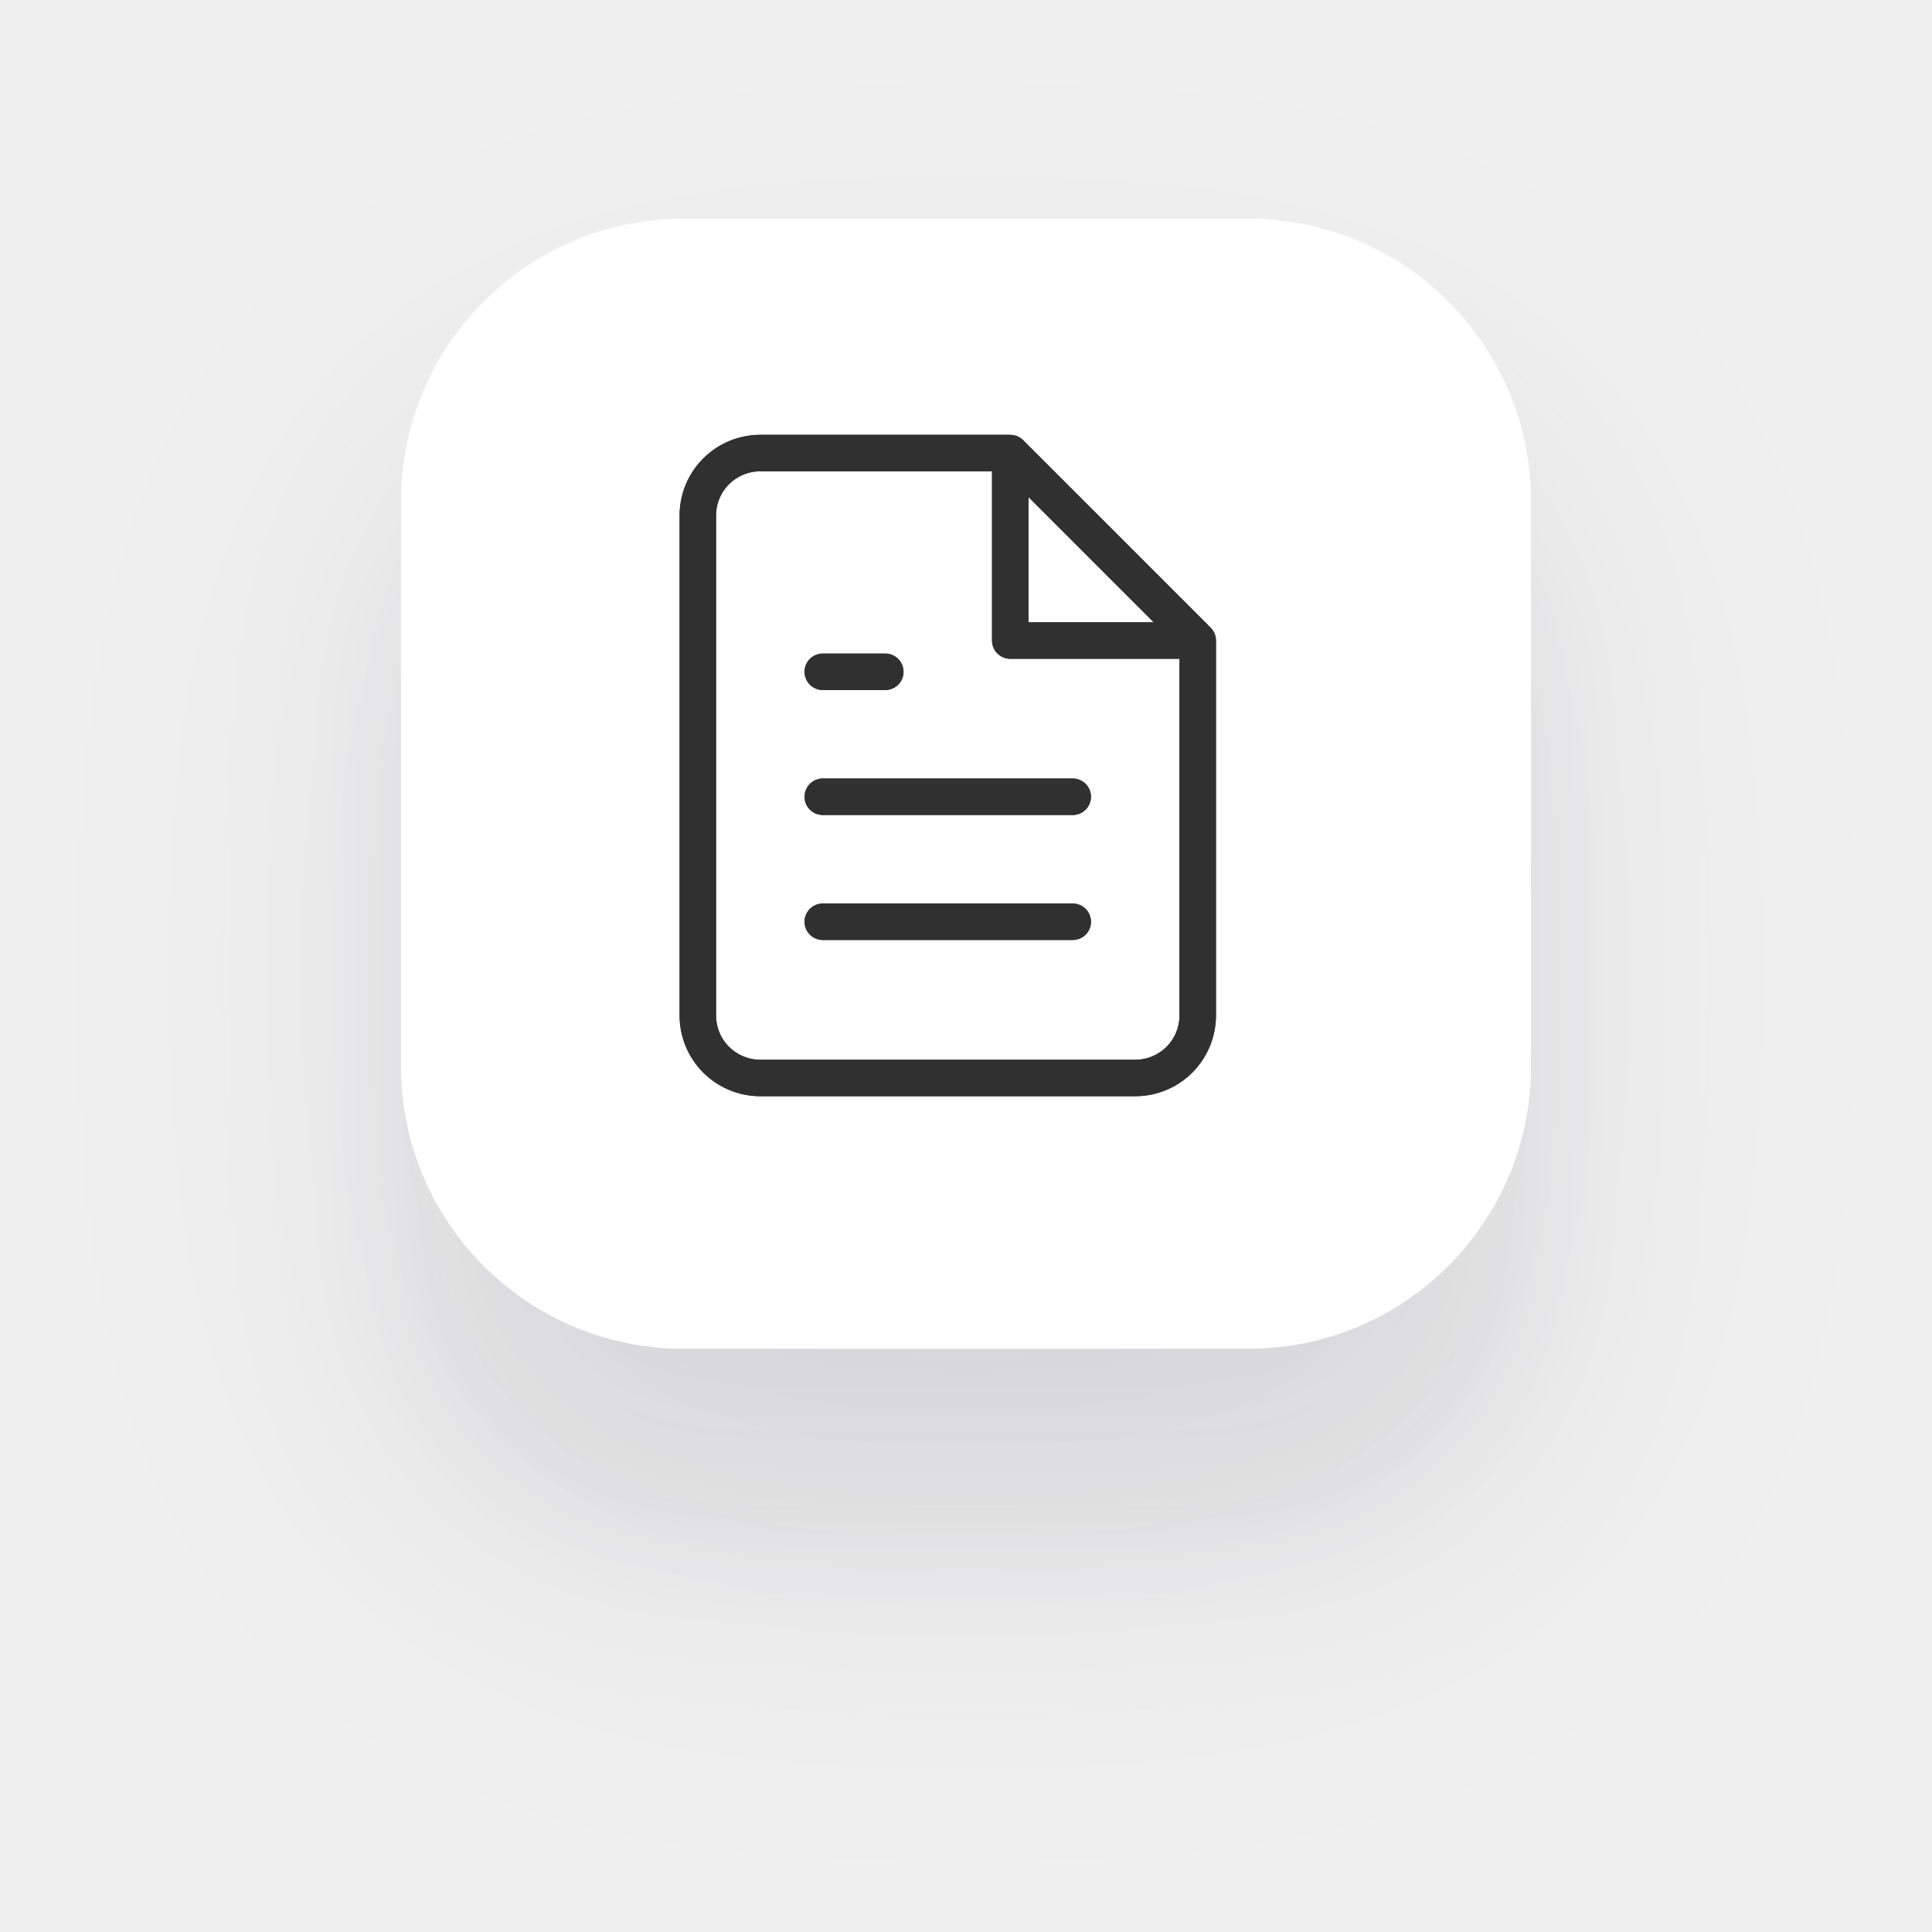
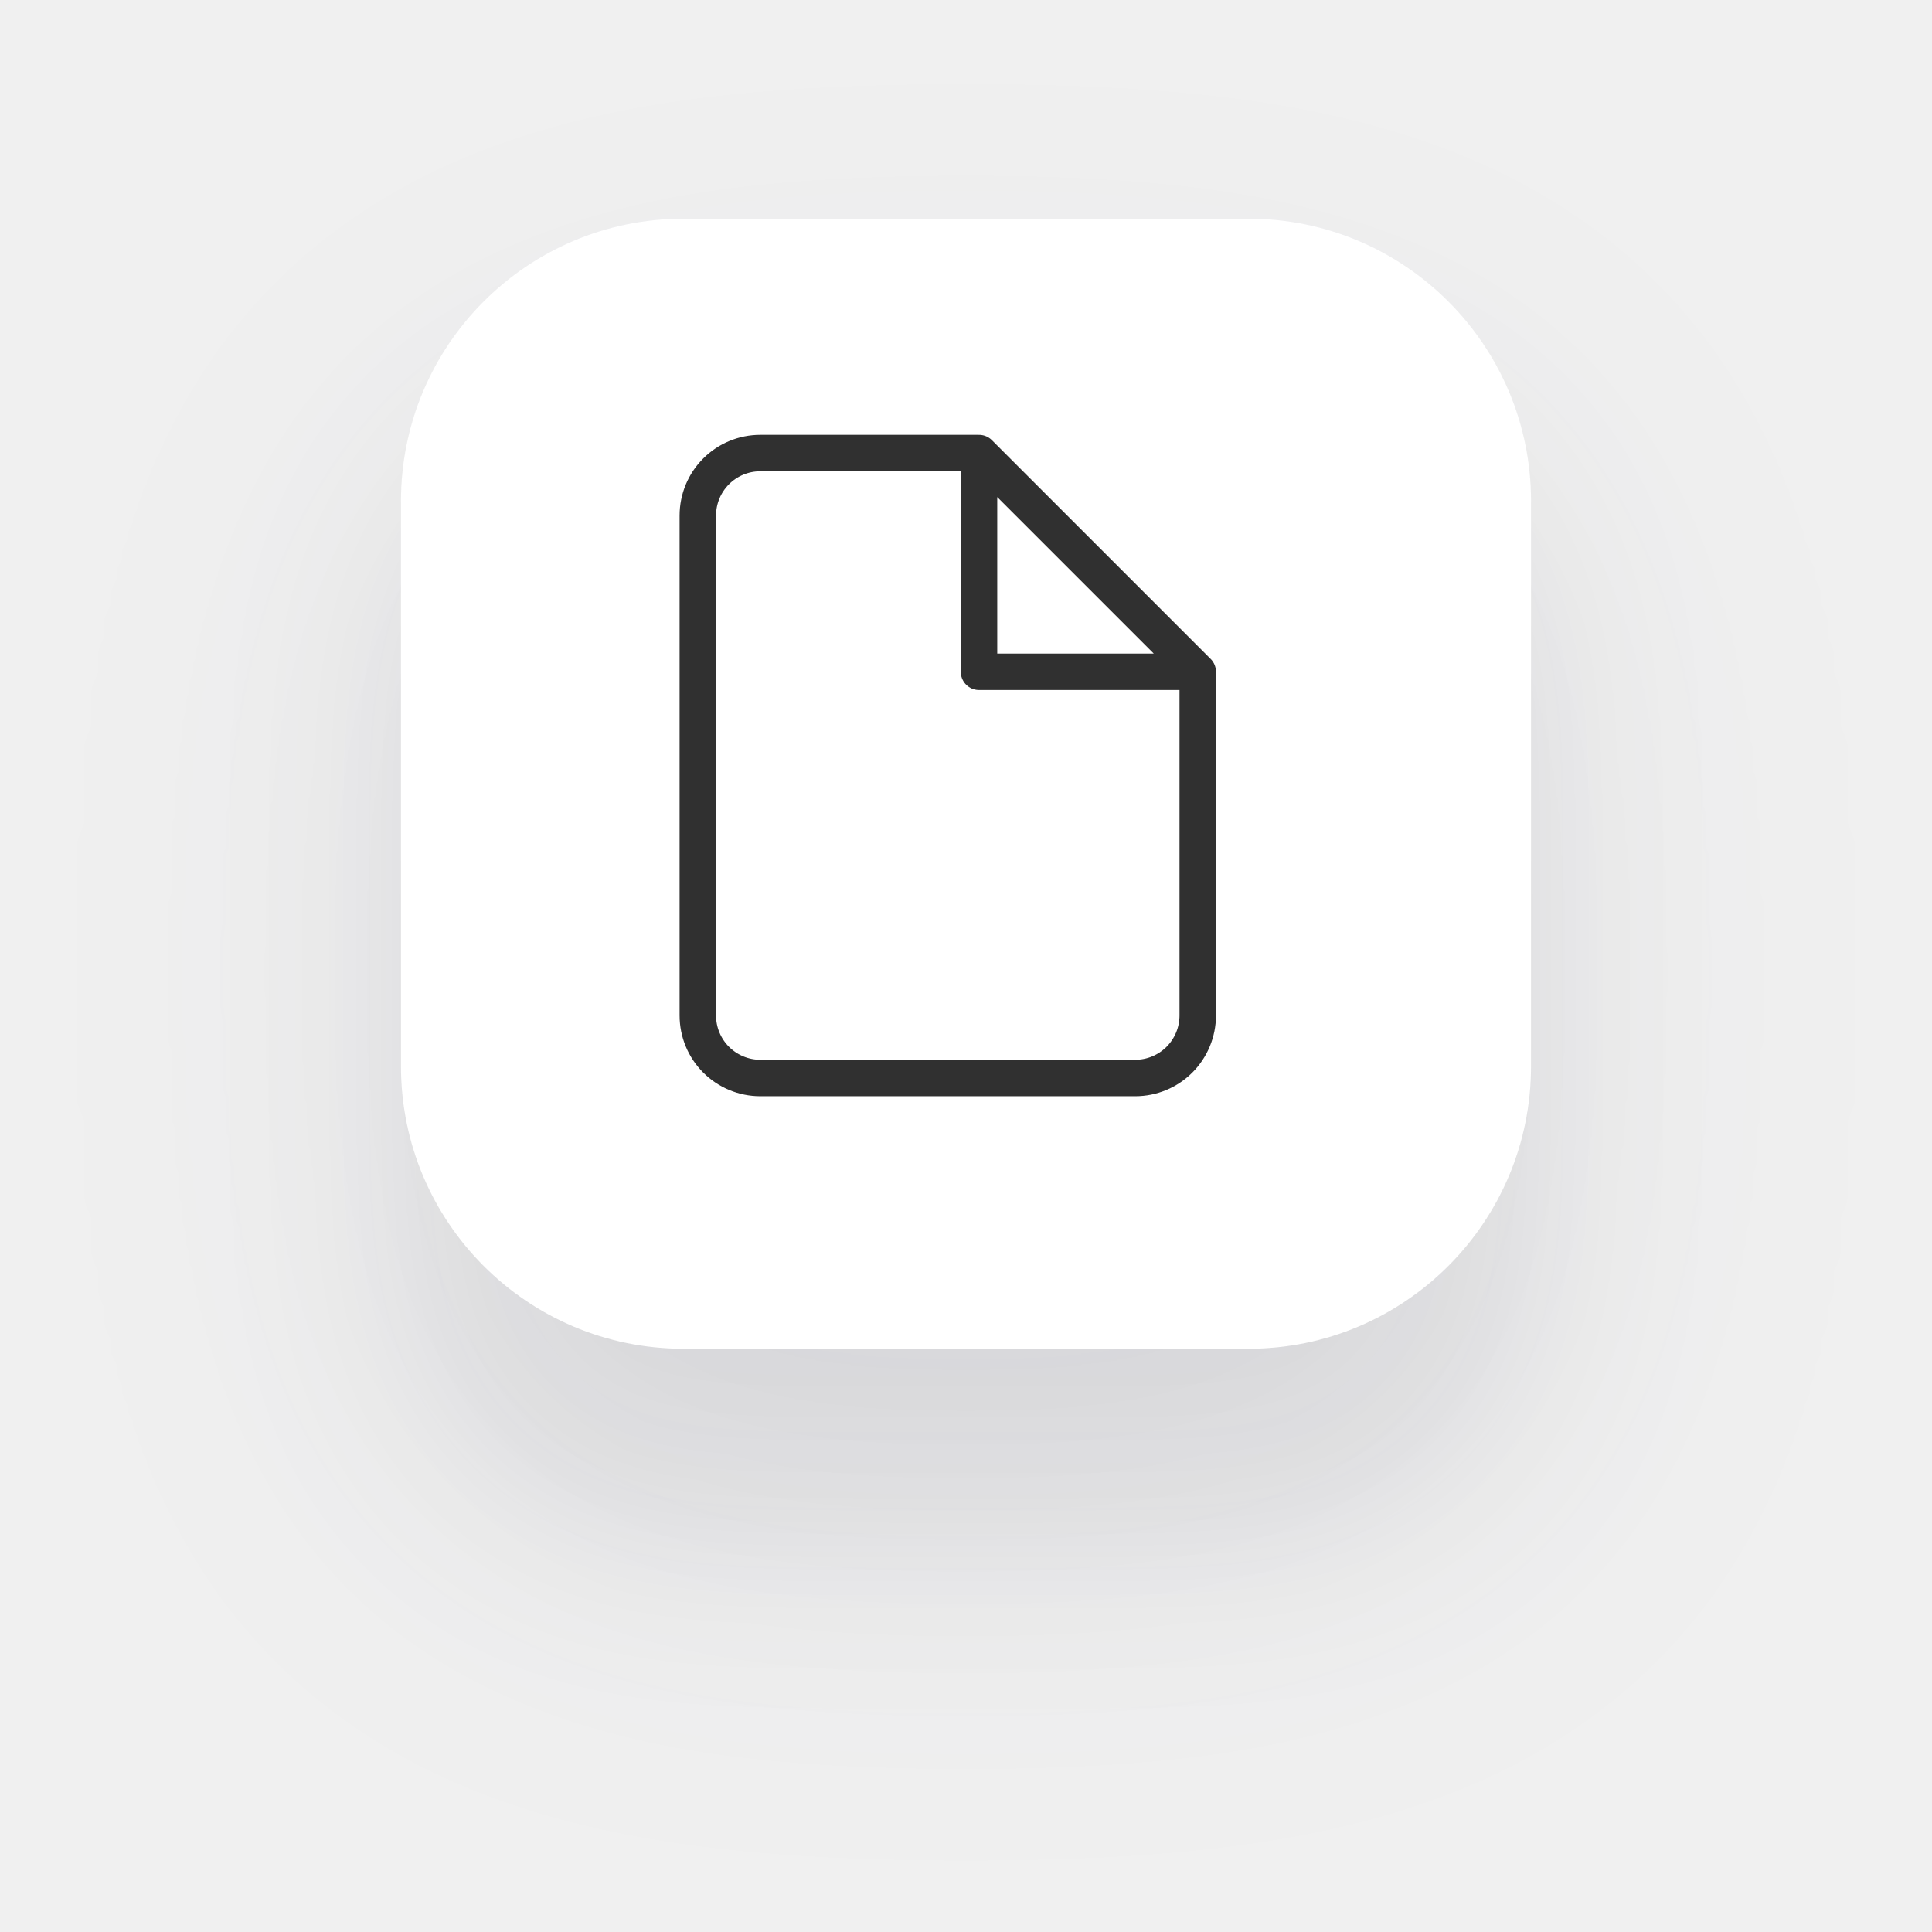
<svg xmlns="http://www.w3.org/2000/svg" width="53" height="53" viewBox="0 0 53 53" fill="none">
  <g filter="url(#filter0_dd)">
    <rect x="11" y="6" width="31" height="31" rx="7.75" fill="white" />
  </g>
-   <path d="M27.714 12.429H20.857C20.402 12.429 19.966 12.609 19.645 12.931C19.323 13.252 19.143 13.688 19.143 14.143V27.857C19.143 28.312 19.323 28.748 19.645 29.07C19.966 29.391 20.402 29.572 20.857 29.572H31.143C31.598 29.572 32.033 29.391 32.355 29.07C32.676 28.748 32.857 28.312 32.857 27.857V17.572M27.714 12.429L32.857 17.572M27.714 12.429V17.572H32.857M29.428 21.857H22.571M29.428 25.286H22.571M24.286 18.429H22.571" stroke="#303030" stroke-linecap="round" stroke-linejoin="round" />
-   <path d="M27.714 12.429H20.857C20.402 12.429 19.966 12.609 19.645 12.931C19.323 13.252 19.143 13.688 19.143 14.143V27.857C19.143 28.312 19.323 28.748 19.645 29.07C19.966 29.391 20.402 29.572 20.857 29.572H31.143C31.598 29.572 32.033 29.391 32.355 29.07C32.676 28.748 32.857 28.312 32.857 27.857V17.572M27.714 12.429L32.857 17.572M27.714 12.429V17.572H32.857M29.428 21.857H22.571M29.428 25.286H22.571M24.286 18.429H22.571" stroke="#303030" stroke-linecap="round" stroke-linejoin="round" />
+   <path d="M26.857 12.429H20.857C20.402 12.429 19.966 12.609 19.645 12.931C19.323 13.252 19.143 13.688 19.143 14.143V27.857C19.143 28.312 19.323 28.748 19.645 29.07C19.966 29.391 20.402 29.572 20.857 29.572H31.143C31.598 29.572 32.033 29.391 32.355 29.07C32.676 28.748 32.857 28.312 32.857 27.857V18.429M26.857 12.429L32.857 18.429M26.857 12.429V18.429H32.857" stroke="#303030" stroke-linecap="round" stroke-linejoin="round" />
  <defs>
    <filter id="filter0_dd" x="0.667" y="0.833" width="51.667" height="51.667" filterUnits="userSpaceOnUse" color-interpolation-filters="sRGB">
      <feFlood flood-opacity="0" result="BackgroundImageFix" />
      <feColorMatrix in="SourceAlpha" type="matrix" values="0 0 0 0 0 0 0 0 0 0 0 0 0 0 0 0 0 0 127 0" />
      <feOffset dy="5.167" />
      <feGaussianBlur stdDeviation="5.167" />
      <feColorMatrix type="matrix" values="0 0 0 0 0.196 0 0 0 0 0.196 0 0 0 0 0.279 0 0 0 0.06 0" />
      <feBlend mode="multiply" in2="BackgroundImageFix" result="effect1_dropShadow" />
      <feColorMatrix in="SourceAlpha" type="matrix" values="0 0 0 0 0 0 0 0 0 0 0 0 0 0 0 0 0 0 127 0" />
      <feOffset dy="5.167" />
      <feGaussianBlur stdDeviation="2.583" />
      <feColorMatrix type="matrix" values="0 0 0 0 0.196 0 0 0 0 0.196 0 0 0 0 0.279 0 0 0 0.08 0" />
      <feBlend mode="multiply" in2="effect1_dropShadow" result="effect2_dropShadow" />
      <feBlend mode="normal" in="SourceGraphic" in2="effect2_dropShadow" result="shape" />
    </filter>
  </defs>
</svg>
